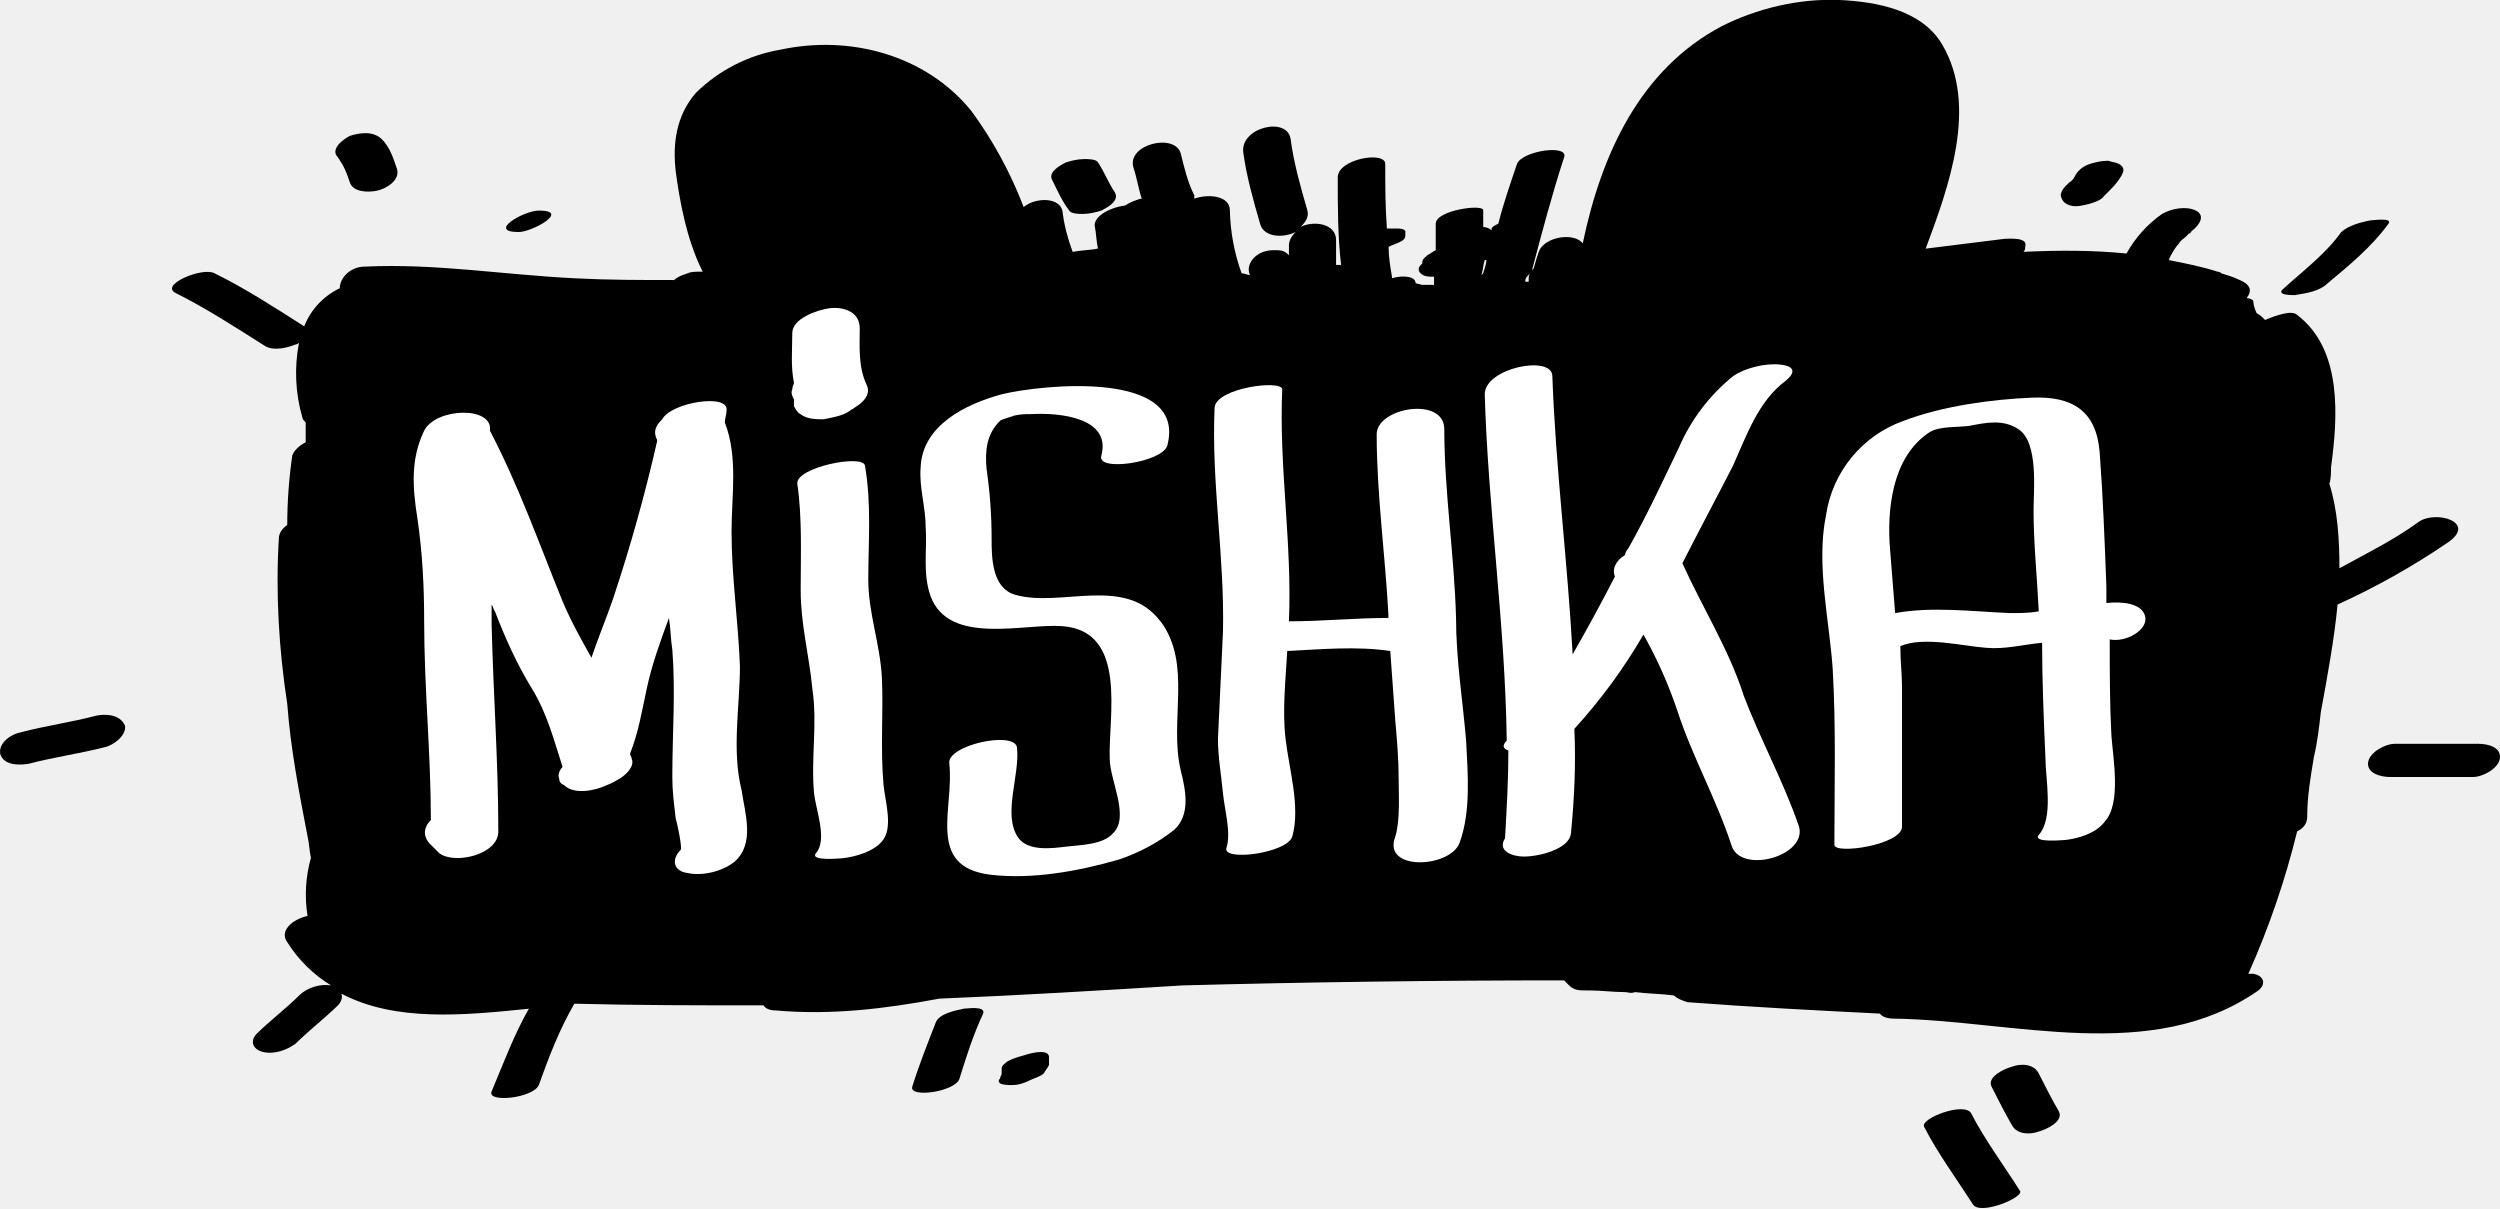
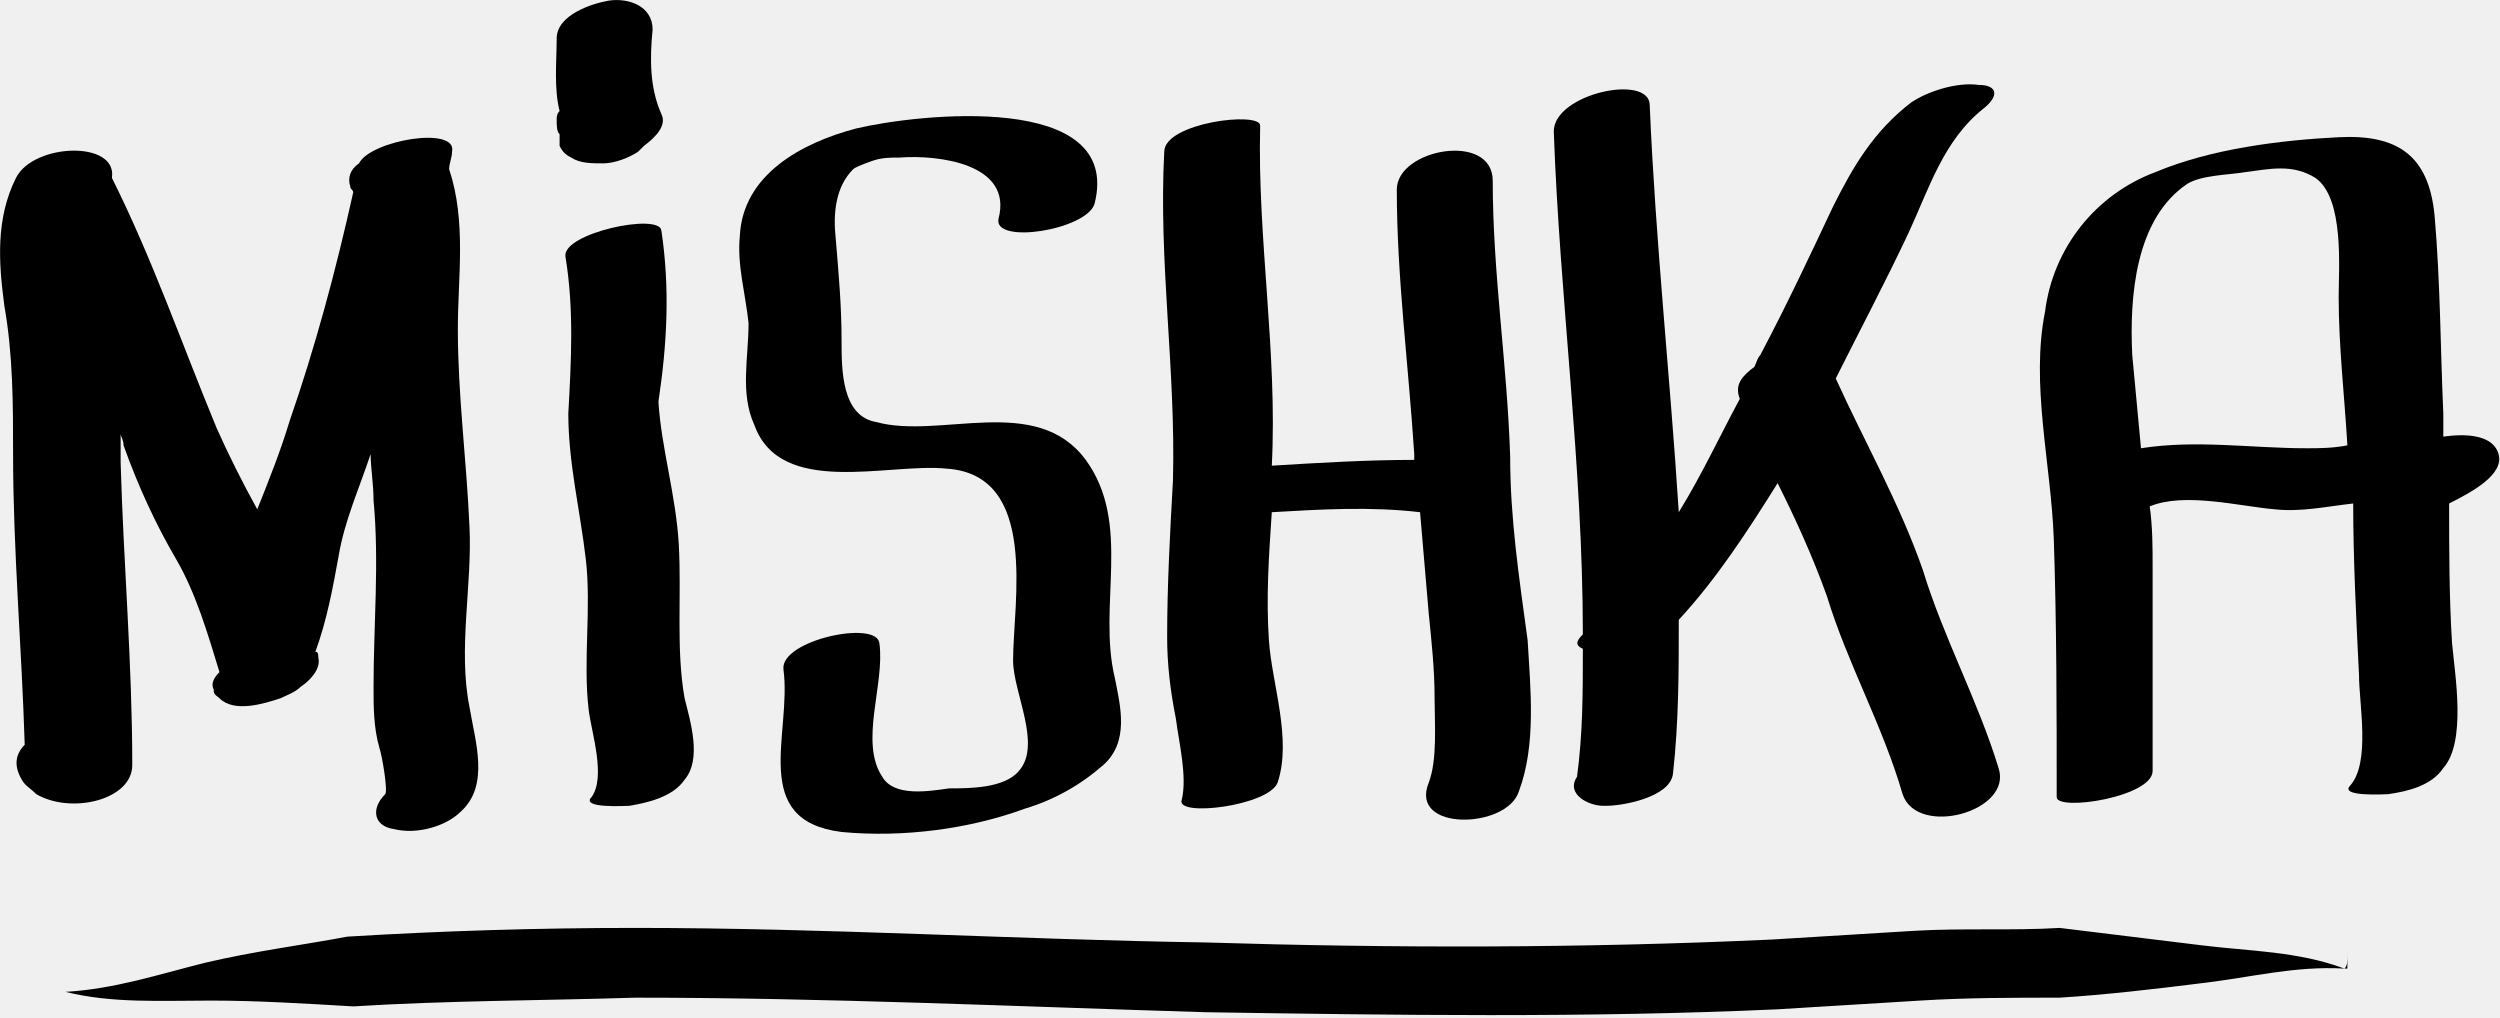
- <svg xmlns="http://www.w3.org/2000/svg" width="149" height="72" viewBox="0 0 149 72" fill="none">
-   <path d="M144.16 31.1c-1.51 1.1-3.12 1.88-4.73 2.77 0-1.68-.1-3.46-.6-5.04.1-.3.1-.69.1-.98.4-2.96.7-7.01-2.02-9.08-.3-.3-1.2 0-1.91.3-.2-.2-.3-.3-.5-.4-.1-.2-.2-.5-.2-.7 0-.1-.2-.2-.4-.2.3-.39.3-.78-.41-1.08-.4-.2-.8-.3-1.1-.4-.1-.09-.1-.09-.2-.09-.91-.3-1.92-.5-2.93-.7.1-.29.4-.78.6-.98.1-.2.3-.3.4-.4l.2-.2s.11 0 .11-.09l.1-.1c.4-.3.8-.89.2-1.18-.6-.3-1.5-.1-2.01.2a7.02 7.02 0 0 0-2.12 2.36c-2-.2-4.02-.2-6.14-.1.1-.1.1-.2.1-.3.2-.58-.9-.48-1.2-.48l-4.73.59c1.4-3.75 3.12-8.5 1-12.14C114.57.6 111.85.1 109.63 0c-2.41-.1-4.93.5-7.05 1.58-4.83 2.57-7.14 7.6-8.25 12.93-.5-.69-2.31-.4-2.62.5-.1.3-.2.59-.3.98-.2.2-.3.4-.3.6v.2h-.2c0-.1 0-.2.1-.3.1-.1.2-.2.3-.4.6-2.27 1.2-4.54 1.91-6.71.3-.8-2.51-.4-2.81.4-.4 1.18-.81 2.36-1.11 3.55-.2.1-.4.2-.4.3v.1c-.1-.1-.3-.2-.5-.2v-1c0-.39-2.83 0-2.83.8v1.58c-.2.1-.3.2-.5.3l-.2.19c-.1.1-.1.2-.1.2v.1l-.1.1c-.1.1-.2.3 0 .49.2.2.5.2.7.2h.1v.49h-.7l-.4-.1c0-.4-.7-.5-1.41-.3v-.1c-.1-.59-.2-1.18-.2-1.77.2-.1.5-.2.7-.3.2-.1.3-.2.3-.4v-.19c0-.2-.4-.2-.5-.2h-.6c-.1-1.28-.1-2.56-.1-3.85 0-.79-2.83-.3-2.83.8 0 1.77 0 3.55.2 5.22h-.3v-1.48c0-.98-1.3-1.18-2.11-.79.3-.3.5-.59.4-.98-.4-1.38-.8-2.77-1-4.25-.2-1.38-3.02-.69-2.82.8.2 1.47.6 2.85 1 4.24.2.79 1.31.89 2.12.5-.2.19-.4.48-.4.78v.6c-.3-.3-.5-.3-.91-.3-1.1 0-1.71.88-1.41 1.48-.2 0-.3-.1-.5-.1a11.8 11.8 0 0 1-.7-3.75c0-.9-1.32-.99-2.12-.7v-.2c-.4-.78-.6-1.67-.8-2.46-.3-1.28-3.23-.6-2.83.8.2.58.3 1.27.5 1.87h-.1c-.3.1-.6.2-.9.4-.8.09-1.81.58-1.81 1.18.1.49.1.98.2 1.38-.4.1-1 .1-1.51.2-.3-.8-.5-1.58-.6-2.37-.1-.9-1.61-.9-2.32-.3a24.4 24.4 0 0 0-3.12-5.73c-2.72-3.35-7.25-4.54-11.37-3.65a9.44 9.44 0 0 0-5.04 2.57c-1.2 1.38-1.4 3.06-1.2 4.74.2 1.48.6 3.95 1.6 5.92-.4 0-.7 0-.9.1-.3.1-.6.2-.8.4-1.92 0-3.93 0-5.84-.1-4.23-.2-8.36-.9-12.59-.7-.9 0-1.5.7-1.5 1.29a4.23 4.23 0 0 0-2.12 2.27c-1.71-1.09-3.52-2.27-5.34-3.16-.7-.4-3.32.69-2.31 1.18 1.81.9 3.62 2.08 5.33 3.16.5.3 1.31.1 1.81-.1 0 0 .1 0 .2-.1a9.5 9.5 0 0 0 .2 4.45c0 .1.1.2.2.3v1.18c-.4.2-.7.5-.8.79-.2 1.38-.3 2.76-.3 4.14-.3.2-.5.5-.5.8-.2 3.25 0 6.6.5 9.86.2 2.67.7 5.24 1.21 7.9.1.4.1.8.2 1.28a8.04 8.04 0 0 0-.2 3.46c-.9.2-1.71.89-1.2 1.58a8.03 8.03 0 0 0 2.6 2.56c-.6-.1-1.4.1-1.9.6-.8.79-1.71 1.48-2.52 2.27-.4.4-.3.89.3 1.08.7.2 1.51-.1 2.02-.49.8-.79 1.7-1.48 2.51-2.27.2-.2.3-.5.2-.7 3.22 1.69 7.25 1.3 11.18.9-.9 1.58-1.51 3.25-2.22 4.93-.3.7 2.52.4 2.82-.4.6-1.67 1.2-3.25 2.11-4.83 3.73.1 7.55.1 11.28.1.1.2.4.3.7.3 3.33.3 6.55-.1 9.77-.7 4.83-.2 9.66-.49 14.5-.79 7.54-.2 15.2-.3 22.74-.3l.3.3c.3.3.61.3 1.01.3h.2c.7 0 1.41.1 2.12.1.2 0 .3.1.6 0 .8.1 1.61.1 2.32.2.2.2.5.3.8.4 3.83.29 7.65.49 11.48.68.1.2.5.3.8.3 7.15.1 15.4 2.76 21.75-1.68.5-.4.3-.89-.3-.99h-.3a49.86 49.86 0 0 0 2.91-8.49c.4-.2.6-.49.6-.88 0-1.19.2-2.37.4-3.56.21-.89.31-1.77.41-2.66.4-2.17.8-4.35 1-6.42a43.92 43.92 0 0 0 6.65-3.75c1.61-1.18-.8-1.88-1.81-1.18ZM88.39 16.3l-.1.1c.1-.3.1-.6.2-.9h.1c0 .2-.1.5-.2.8Z" fill="black" />
-   <path d="M63.73 12.55c.1.2.6.2.8.2.4 0 .81-.1 1.11-.2.4-.2 1.1-.6.8-1.09-.4-.6-.6-1.18-1-1.78-.1-.2-.6-.2-.8-.2-.4 0-.81.1-1.11.2-.4.2-1.11.6-.8 1.09.3.6.6 1.28 1 1.78Z" fill="black" />
-   <path d="M20.85 10.87c.2.6 1.1.6 1.6.5.51-.1 1.42-.6 1.21-1.3-.2-.58-.4-1.27-.9-1.77s-1.31-.4-1.91-.2c-.4.2-1.21.8-.7 1.29.4.6.5.89.7 1.48Z" fill="black" />
-   <path d="M30.91 13.83c.8 0 3.12-1.28 1.21-1.28-.9 0-3.12 1.28-1.2 1.28Z" fill="black" />
-   <path d="M123.42 12.25c.3.1.7 0 1.11-.1.3-.1.7-.2.9-.5.4-.39.71-.68 1.01-1.18.1-.2.2-.4 0-.59-.2-.2-.5-.2-.8-.3-.4 0-.8.1-1.11.2-.3.1-.6.3-.8.6-.1.2-.2.39-.4.49l-.2.2c-.21.2-.31.4-.31.59.1.4.3.5.6.6Z" fill="black" />
-   <path d="M136.81 17.58c.6-.1 1.41-.2 1.91-.69 1.31-1.09 2.62-2.17 3.63-3.55.3-.4-1-.2-1.11-.2-.5.1-1.3.3-1.71.7-.9 1.27-2.22 2.26-3.42 3.35-.5.4.4.4.7.4Z" fill="black" />
-   <path d="M147.68 44.33h-4.93c-.6 0-1.51.5-1.61 1.09-.1.69.8.89 1.3.89h4.94c.6 0 1.51-.5 1.61-1.09.1-.69-.7-.89-1.3-.89Z" fill="black" />
-   <path d="M57.39 60.13c-.5.1-1.41.3-1.61.79-.5 1.28-1.01 2.56-1.41 3.85-.2.69 2.61.3 2.82-.5.4-1.28.8-2.56 1.4-3.85.2-.5-1-.3-1.2-.3Z" fill="black" />
-   <path d="M62.02 62.7c-.3 0-.7.1-1 .2-.31.09-.71.19-1.02.39-.1.1-.3.2-.3.4v.29c0 .1-.1.2-.1.3-.1.1-.1.19 0 .29.2.1.5.1.7.1.4 0 .71-.1 1.11-.3.2-.1.6-.2.8-.4.11-.2.21-.29.31-.49V63c0-.3-.4-.3-.5-.3Z" fill="black" />
-   <path d="M117.48 66.35c-.4-.7-3.02.3-2.81.79.8 1.57 1.9 3.06 2.91 4.63.4.7 3.02-.39 2.82-.78-1-1.58-2.11-3.06-2.92-4.64Z" fill="black" />
-   <path d="M121.51 63.98c-.3-.6-1.1-.6-1.61-.4-.4.1-1.51.6-1.2 1.19.4.79.8 1.58 1.2 2.27.3.59 1.1.59 1.61.4.4-.1 1.51-.6 1.2-1.2-.4-.68-.8-1.47-1.2-2.26Z" fill="black" />
-   <path d="M5.75 42.65c-1.51.4-3.02.6-4.53 1-.5.09-1.31.58-1.21 1.27.2.7 1.1.7 1.71.6 1.51-.4 3.02-.6 4.53-.99.5-.1 1.3-.7 1.2-1.28-.3-.7-1.2-.7-1.7-.6Z" fill="black" />
-   <path d="M44.1 39.7c-.1-2.67-.5-5.34-.5-8 0-2.18.4-4.45-.4-6.52 0-.2.1-.5.1-.69.2-1.09-3.33-.5-3.83.5-.3.29-.5.59-.4.98 0 .1.1.2.1.3a99.61 99.61 0 0 1-2.62 9.38c-.4 1.18-.9 2.36-1.3 3.55-.61-1.09-1.22-2.17-1.72-3.36-1.4-3.45-2.62-6.9-4.33-10.17.2-1.48-3.22-1.38-3.92 0-.81 1.68-.7 3.36-.4 5.24.3 2.07.4 4.04.4 6.12 0 3.95.4 7.9.4 11.84-.4.4-.5.9-.1 1.38l.6.6c.9.69 3.52.1 3.52-1.29 0-4.14-.3-8.19-.4-12.34v-1.18c.1.1.1.3.2.4.6 1.57 1.31 3.15 2.22 4.63.9 1.48 1.3 3.06 1.81 4.64-.2.2-.3.5-.2.7 0 .2.1.3.3.39.6.6 1.91.3 2.52 0 .3-.1.6-.3.8-.4.3-.2.9-.69.7-1.18 0-.1-.1-.2-.1-.3.51-1.28.71-2.56 1.01-3.94.3-1.39.8-2.77 1.31-4.15.1.6.1 1.28.2 1.88.2 2.56 0 5.03 0 7.6 0 .88.1 1.58.2 2.46.1.3.4 1.78.3 1.88-.6.6-.4 1.28.4 1.38.91.2 2.12-.1 2.83-.69 1.2-1.09.6-2.86.4-4.24-.6-2.37-.1-5.04-.1-7.4Z" fill="white" />
-   <path d="M52.56 40.38c-.1-1.97-.81-3.85-.81-5.82 0-2.27.2-4.54-.2-6.81-.1-.7-4.13.1-4.03 1.08.3 2.08.2 4.25.2 6.32 0 2.08.5 3.85.7 5.93.31 2.07-.1 4.14.1 6.21.11 1 .81 2.77.11 3.56-.4.5 1.51.3 1.61.3.8-.1 1.81-.4 2.32-1 .7-.78.2-2.36.1-3.35-.2-2.27 0-4.34-.1-6.42Z" fill="white" />
-   <path d="M69.16 37.03c-2.1-2.77-5.93-.8-8.65-1.58-1.41-.4-1.41-2.27-1.41-3.36 0-1.38-.1-2.76-.3-4.14-.1-1.09 0-2.08.8-2.87.1-.1.9-.3.8-.3.41-.1.71-.1 1.11-.1 1.62-.09 4.74.2 4.13 2.48-.3.98 3.63.4 3.93-.6 1.2-4.54-7.45-3.65-9.87-3.06-2.21.6-4.73 1.88-4.83 4.35-.1 1.18.3 2.37.3 3.55.1 1.38-.2 2.76.3 4.15 1.11 2.96 5.64 1.58 7.86 1.77 3.92.3 2.71 5.43 2.81 7.9 0 1.28 1.21 3.46.2 4.44-.6.7-2 .7-2.81.8-.8.1-2.22.29-2.82-.5-1-1.38.1-3.75-.1-5.43-.2-.99-4.23-.1-4.03.99.3 2.66-1.4 6.12 2.42 6.61 2.51.3 5.23-.2 7.65-.89 1.2-.4 2.31-.98 3.32-1.77 1-.9.7-2.37.4-3.56-.7-2.96.7-6.32-1.2-8.88Z" fill="white" />
-   <path d="M86.78 36.83c-.1-3.75-.7-7.5-.7-11.25 0-1.98-4.03-1.29-4.03.3 0 3.55.5 7.1.7 10.75v.2c-2 0-3.92.2-5.93.2.2-4.64-.6-9.18-.4-13.82 0-.6-3.93-.1-4.03 1.08-.2 4.45.6 8.89.5 13.33l-.3 6.42c0 1.08.2 2.17.3 3.25.1 1 .5 2.37.2 3.26-.2.8 3.62.3 3.93-.69.5-1.78-.2-4.05-.4-5.82-.2-1.68 0-3.46.1-5.24 2-.1 4.12-.3 6.14 0l.3 4.15c.1 1.18.2 2.27.2 3.46 0 .98.1 2.46-.2 3.45-.8 2.07 3.22 1.88 3.82.4.7-1.88.5-4.15.4-6.13-.2-2.36-.6-4.83-.6-7.3Z" fill="white" />
-   <path d="M103.9 41.37c-.91-2.76-2.42-5.13-3.63-7.8 1-1.97 2.01-3.85 3.02-5.82.8-1.78 1.51-3.85 3.12-5.04.6-.49.6-.88-.3-.98-.9-.1-2.11.2-2.82.69a11.17 11.17 0 0 0-3.22 4.24c-1 2.08-1.91 4.05-3.02 6.02-.1.1-.2.3-.2.4-.5.3-.8.79-.6 1.28-.81 1.58-1.62 3.06-2.52 4.64-.3-5.53-1.01-11.05-1.21-16.58 0-1.29-4.03-.5-4.03 1.08.2 6.82 1.21 13.63 1.31 20.54v.1c-.3.3-.2.49.1.59 0 1.77-.1 3.45-.2 5.23-.5.79.5 1.09 1.1 1.09h.1c.71 0 2.63-.4 2.73-1.39.2-2.07.3-4.14.2-6.22a32.57 32.57 0 0 0 4.12-5.62 26.2 26.2 0 0 1 2.02 4.54c.9 2.76 2.31 5.23 3.22 8 .5 1.77 4.53.69 4.03-1.1-.91-2.66-2.32-5.22-3.33-7.89Z" fill="white" />
-   <path d="M127.85 36.73c-.2-.79-1.4-.89-2.31-.79v-.99c-.1-2.66-.2-5.33-.4-8-.2-2.46-1.62-3.35-4.03-3.25-2.42.1-5.34.5-7.65 1.38a7.06 7.06 0 0 0-4.63 5.63c-.6 2.96.2 6.22.4 9.18.2 3.46.1 7 .1 10.46 0 .6 4.03 0 4.03-1.08v-8.3c0-.78-.1-1.57-.1-2.46 1.4-.6 3.72 0 5.13.1 1.1.1 2.22-.2 3.32-.3 0 2.27.1 4.64.2 6.91 0 1.19.5 3.55-.4 4.54-.4.5 1.51.3 1.61.3.8-.1 1.81-.4 2.32-1.09 1-1.08.5-3.75.4-5.13-.1-1.88-.1-3.85-.1-5.73 1 .2 2.31-.59 2.11-1.38Zm-14.9-.2-.3-3.75c-.2-2.37.1-5.52 2.32-7 .6-.4 1.7-.3 2.41-.4 1.01-.2 2.02-.4 2.92.2 1.21.79.9 3.65.9 4.83 0 1.98.21 3.95.31 6.03-.6.1-1.1.1-1.71.1-2.32-.1-4.63-.4-6.85 0Z" fill="white" />
-   <path d="M49.13 24.98c.5-.1 1.11-.2 1.51-.49.1-.1.2-.1.3-.2.5-.3 1.01-.79.7-1.38-.5-1.08-.4-2.27-.4-3.35 0-1-1-1.29-1.8-1.19-.71.1-2.22.6-2.22 1.48 0 .99-.1 1.98.1 2.96 0 .1-.1.2-.1.4-.1.2 0 .4.1.59v.4c.1.2.2.39.4.49.4.3.91.3 1.41.3Z" fill="white" />
+ <svg xmlns="http://www.w3.org/2000/svg" width="86" height="35" viewBox="0 0 86 35" fill="none">
+   <path d="M4.55 26.32c0-3.5-.3-6.9-.4-10.4v-1c0 .1.1.2.1.4.5 1.4 1.1 2.7 1.8 3.9.7 1.2 1.1 2.6 1.5 3.9-.2.2-.3.4-.2.6 0 .2.1.2.2.3.5.5 1.5.2 2.1 0 .2-.1.5-.2.7-.4.3-.2.7-.6.6-1 0-.1 0-.2-.1-.2.4-1.1.6-2.2.8-3.3.2-1.2.7-2.3 1.1-3.5 0 .5.1 1 .1 1.6.2 2.1 0 4.3 0 6.4 0 .7 0 1.4.2 2.1.1.3.3 1.5.2 1.6-.5.5-.4 1.1.3 1.2.8.2 1.8-.1 2.3-.6 1-.9.5-2.4.3-3.6-.4-2 .1-4.2 0-6.2-.1-2.3-.4-4.5-.4-6.8 0-1.8.3-3.7-.3-5.5 0-.2.1-.4.1-.6.2-.9-2.8-.4-3.2.4-.3.2-.4.5-.3.8 0 .1.1.1.1.2-.6 2.7-1.3 5.3-2.2 7.9-.3 1-.7 2-1.1 3-.5-.9-1-1.9-1.4-2.8-1.2-2.9-2.2-5.8-3.6-8.6.2-1.3-2.7-1.2-3.3 0-.7 1.4-.6 2.9-.4 4.4.3 1.7.3 3.4.3 5.1 0 3.3.3 6.7.4 10-.3.3-.4.7-.1 1.2.1.2.3.3.5.5 1.2.7 3.3.2 3.3-1Z" fill="black" />
+   <path d="M22.75 7.92c-.1-.6-3.4.1-3.3.9.3 1.8.2 3.6.1 5.4 0 1.7.4 3.3.6 5 .2 1.7-.1 3.5.1 5.2.1.8.6 2.3.1 3-.4.4 1.2.3 1.3.3.6-.1 1.5-.3 1.9-.9.6-.7.2-2 0-2.8-.3-1.7-.1-3.5-.2-5.3-.1-1.7-.6-3.3-.7-4.9.3-2 .4-3.9.1-5.9Z" fill="black" />
+   <path d="M25.95 14.62c.9 2.5 4.6 1.3 6.6 1.5 3.2.2 2.3 4.6 2.3 6.6 0 1.1 1 2.9.2 3.8-.5.6-1.7.6-2.4.6-.7.1-1.9.3-2.3-.4-.8-1.2.1-3.2-.1-4.6-.1-.8-3.4-.1-3.3.9.3 2.2-1.2 5.2 2 5.6 2.1.2 4.4-.1 6.3-.8 1-.3 1.9-.8 2.7-1.5.9-.8.6-2 .4-3-.6-2.5.6-5.3-1-7.5-1.7-2.3-5-.7-7.2-1.3-1.2-.2-1.2-1.8-1.2-2.8 0-1.2-.1-2.3-.2-3.5-.1-.9 0-1.8.6-2.4.1-.1.7-.3.7-.3.3-.1.6-.1.9-.1 1.3-.1 3.9.2 3.4 2.1-.2.9 3 .4 3.3-.5 1-3.9-6.1-3.1-8.2-2.6-1.9.5-3.9 1.6-4 3.7-.1 1 .2 2 .3 3 0 1.2-.3 2.4.2 3.5Z" fill="black" />
+   <path d="M40.35 16.52c-.1 1.8-.2 3.6-.2 5.4 0 .9.1 1.8.3 2.8.1.8.4 2 .2 2.8-.2.6 3 .2 3.3-.6.5-1.5-.2-3.4-.3-4.9-.1-1.5 0-2.9.1-4.4 1.7-.1 3.4-.2 5.1 0l.3 3.5c.1 1 .2 1.9.2 2.9 0 .9.1 2.1-.2 2.9-.7 1.7 2.7 1.6 3.1.3.6-1.6.4-3.5.3-5.2-.3-2.2-.6-4.2-.6-6.3-.1-3.2-.6-6.3-.6-9.5 0-1.7-3.3-1.1-3.3.3 0 3 .4 6 .6 9.1v.2c-1.6 0-3.3.1-4.9.2.2-3.9-.5-7.8-.4-11.7 0-.5-3.3-.1-3.3.9-.2 3.8.4 7.5.3 11.3Z" fill="black" />
+   <path d="M54.45 21.82c-.3.3-.2.4 0 .5 0 1.5 0 2.9-.2 4.4-.4.6.4 1 .9 1h.1c.6 0 2.2-.3 2.3-1.1.2-1.8.2-3.5.2-5.3 1.3-1.4 2.4-3.1 3.4-4.7.6 1.2 1.2 2.5 1.7 3.9.7 2.3 1.9 4.4 2.6 6.8.5 1.5 3.8.6 3.3-.9-.7-2.3-1.9-4.5-2.6-6.8-.8-2.3-2-4.4-3-6.6.8-1.6 1.7-3.3 2.5-5 .7-1.5 1.2-3.2 2.6-4.3.5-.4.5-.8-.2-.8-.7-.1-1.7.2-2.3.6-1.3 1-2 2.2-2.7 3.6-.8 1.7-1.6 3.4-2.5 5.1-.1.1-.1.2-.2.4-.4.3-.7.6-.5 1.1-.7 1.3-1.3 2.6-2.1 3.9-.3-4.7-.8-9.3-1-14 0-1.1-3.3-.4-3.3.9.2 5.7 1 11.5 1 17.3Z" fill="black" />
+   <path d="M85.95 15.62c-.2-.7-1.2-.7-1.9-.6v-.8c-.1-2.2-.1-4.5-.3-6.8-.2-2.1-1.3-2.8-3.3-2.7-2 .1-4.4.4-6.3 1.2a5.9 5.9 0 0 0-3.8 4.8c-.5 2.5.2 5.2.3 7.8.1 3 .1 5.9.1 8.9 0 .5 3.3 0 3.3-.9v-7c0-.7 0-1.4-.1-2.1 1.2-.5 3.1 0 4.3.1.9.1 1.8-.1 2.7-.2 0 1.9.1 3.9.2 5.9 0 1 .4 3-.3 3.8-.4.4 1.2.3 1.3.3.7-.1 1.5-.3 1.9-.9.8-.9.4-3.2.3-4.3-.1-1.6-.1-3.2-.1-4.8.8-.4 1.9-1 1.7-1.7Zm-6.6-.2c-1.9 0-3.8-.3-5.7 0l-.3-3.2c-.1-2 .1-4.7 1.9-5.9.5-.3 1.4-.3 2-.4.8-.1 1.6-.3 2.4.2 1 .7.8 3.1.8 4.1 0 1.7.2 3.4.3 5.1-.5.1-1 .1-1.4.1Z" fill="black" />
+   <path d="M19.15 4.12c0 .2 0 .4.1.5v.4c.1.2.2.3.4.4.3.2.7.2 1.1.2.4 0 .9-.2 1.2-.4l.2-.2c.4-.3.8-.7.6-1.1-.4-.9-.4-1.9-.3-2.9 0-.8-.8-1.1-1.5-1-.6.1-1.8.5-1.8 1.3s-.1 1.7.1 2.5c-.1.1-.1.2-.1.3Z" fill="black" />
+   <path d="M80.65 33.32c-1.6-.6-3.3-.6-4.9-.8l-4.9-.6c-1.6.1-3.3 0-5 .1l-4.9.3c-6.5.3-13 .3-19.5.1-6.5-.1-13-.5-19.6-.5-3.3 0-6.6.1-9.9.3-1.6.3-3.2.5-4.9.9-1.6.4-3.1.9-4.8 1 1.6.4 3.3.3 5 .3 1.6 0 3.2.1 4.9.2 3.2-.2 6.5-.2 9.7-.3 6.5 0 13 .3 19.6.5 6.5.1 13.1.2 19.7-.1l4.9-.3c1.6-.1 3.2-.1 4.8-.1 1.6-.1 3.3-.3 4.9-.5 1.7-.2 3.2-.6 4.9-.5h.1v-.6c0 .4 0 .5-.1.6Z" fill="black" />
</svg>
